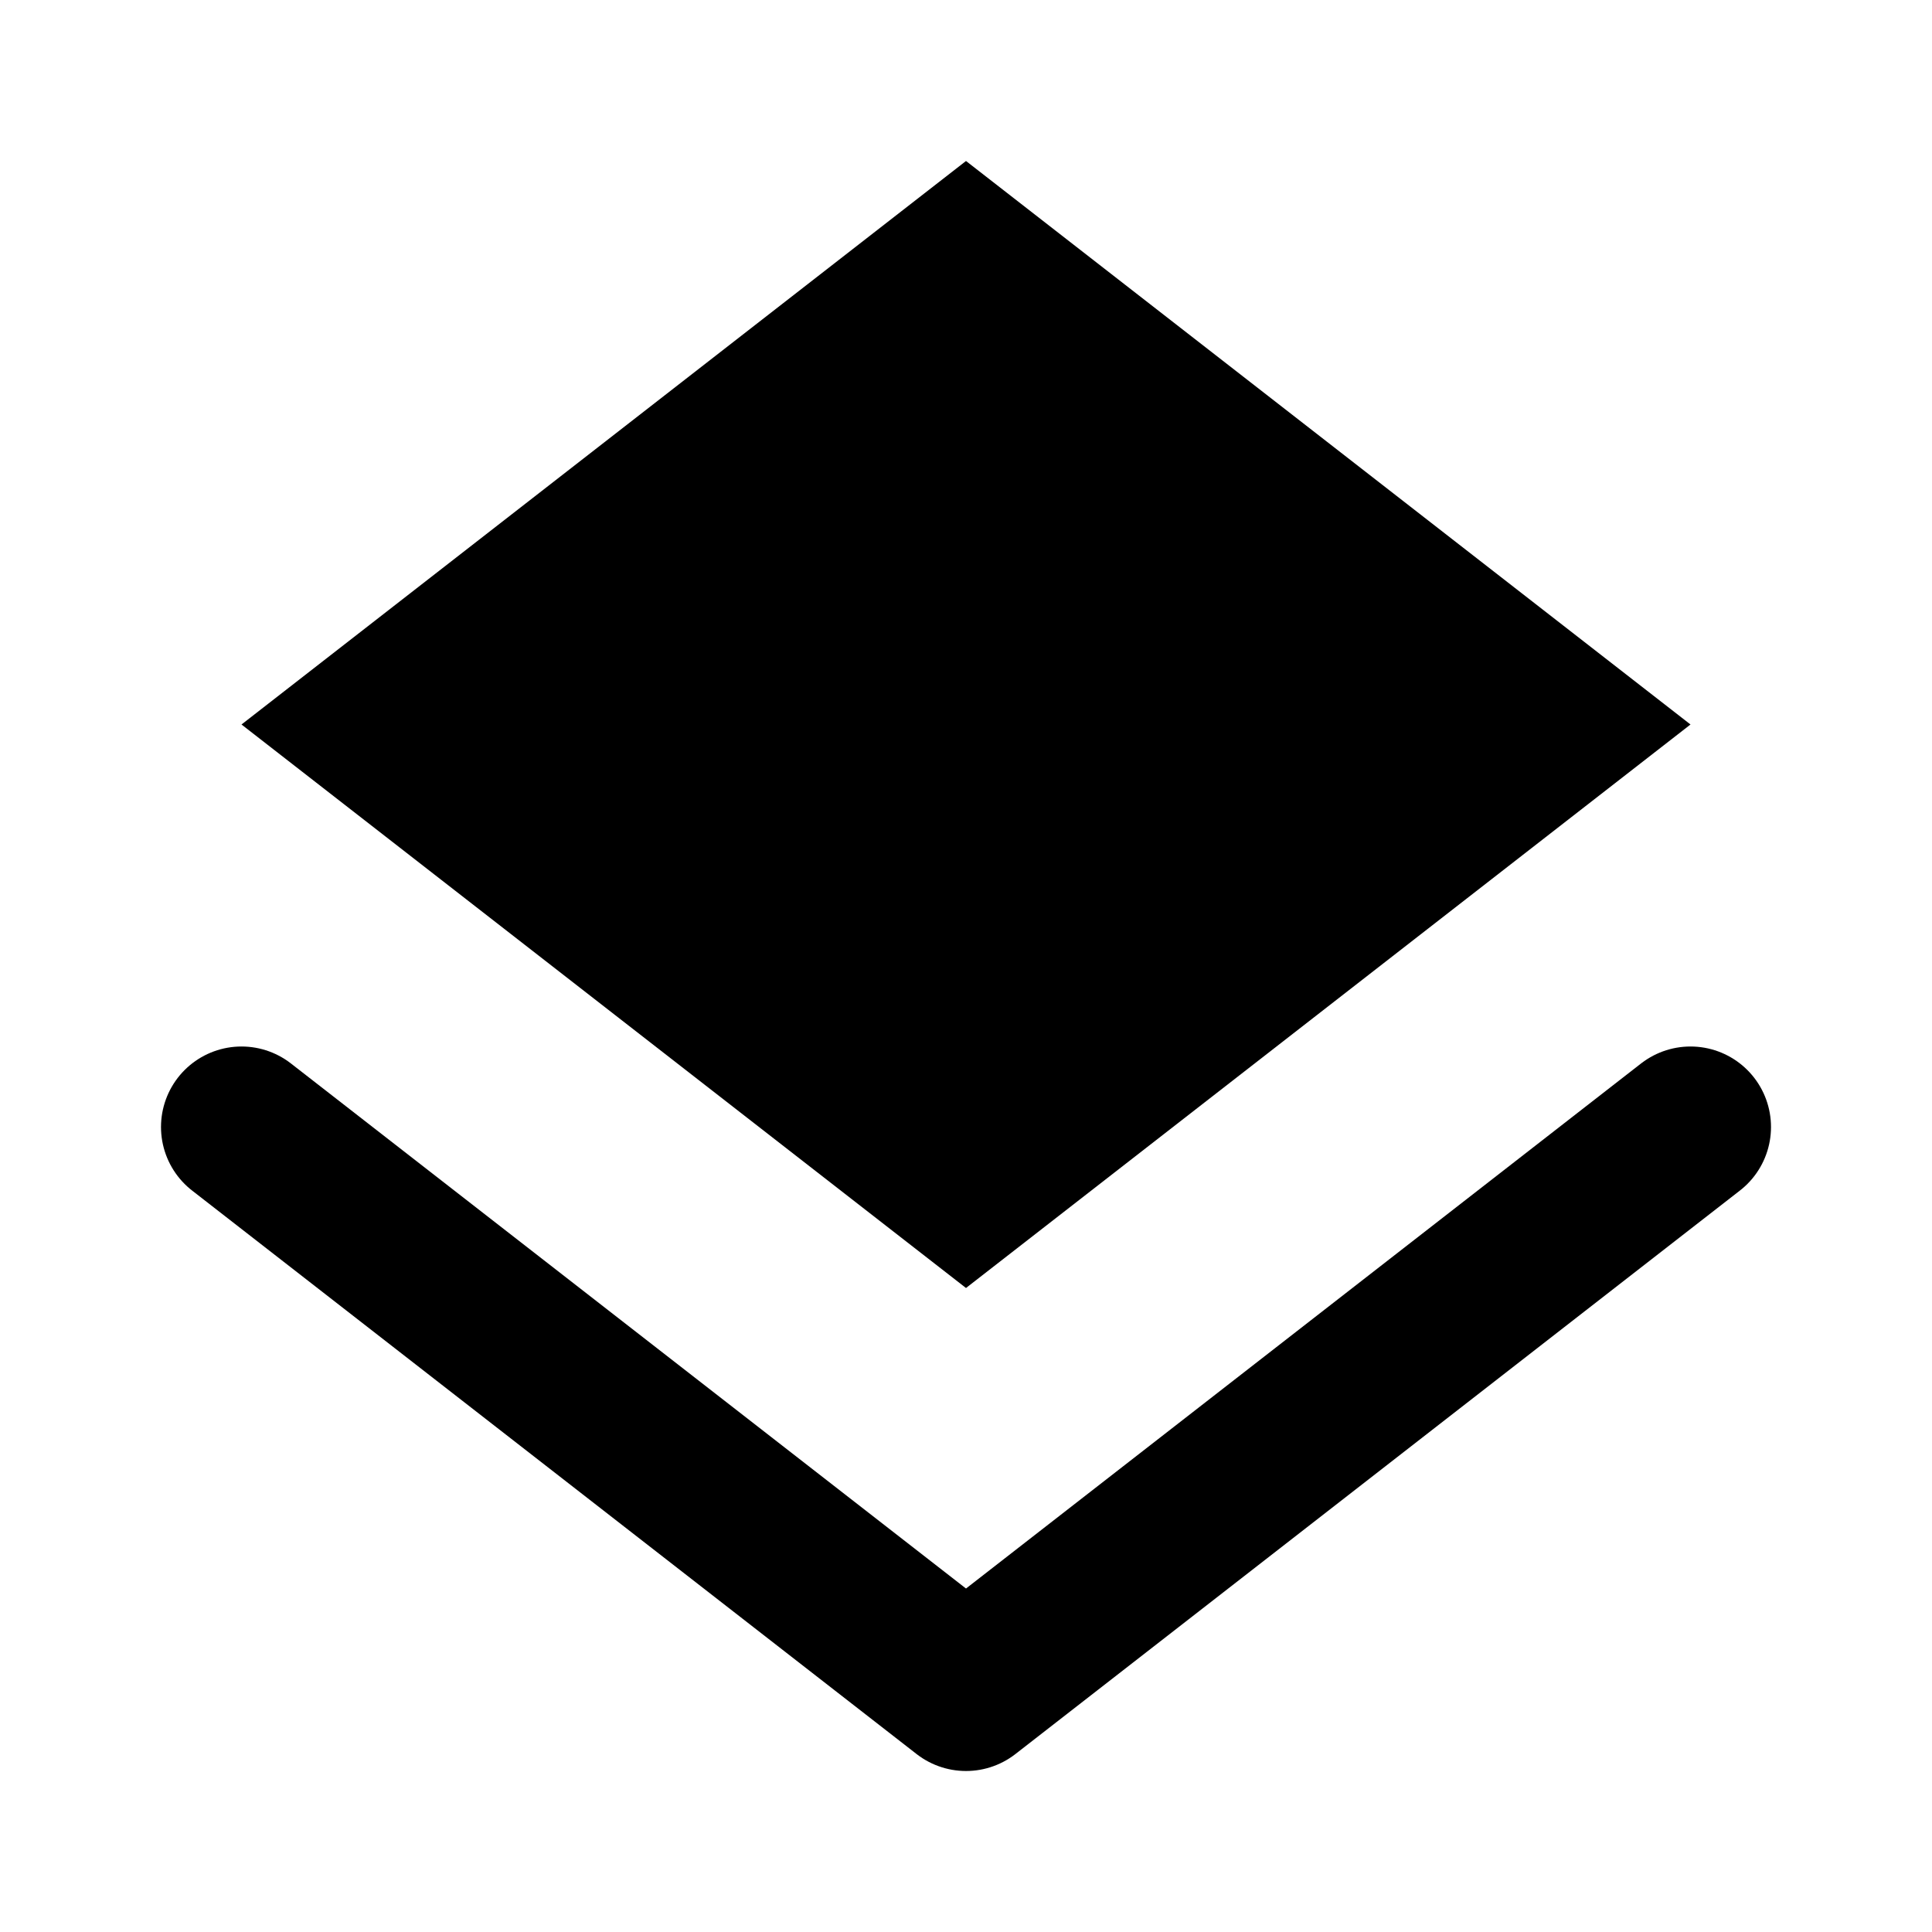
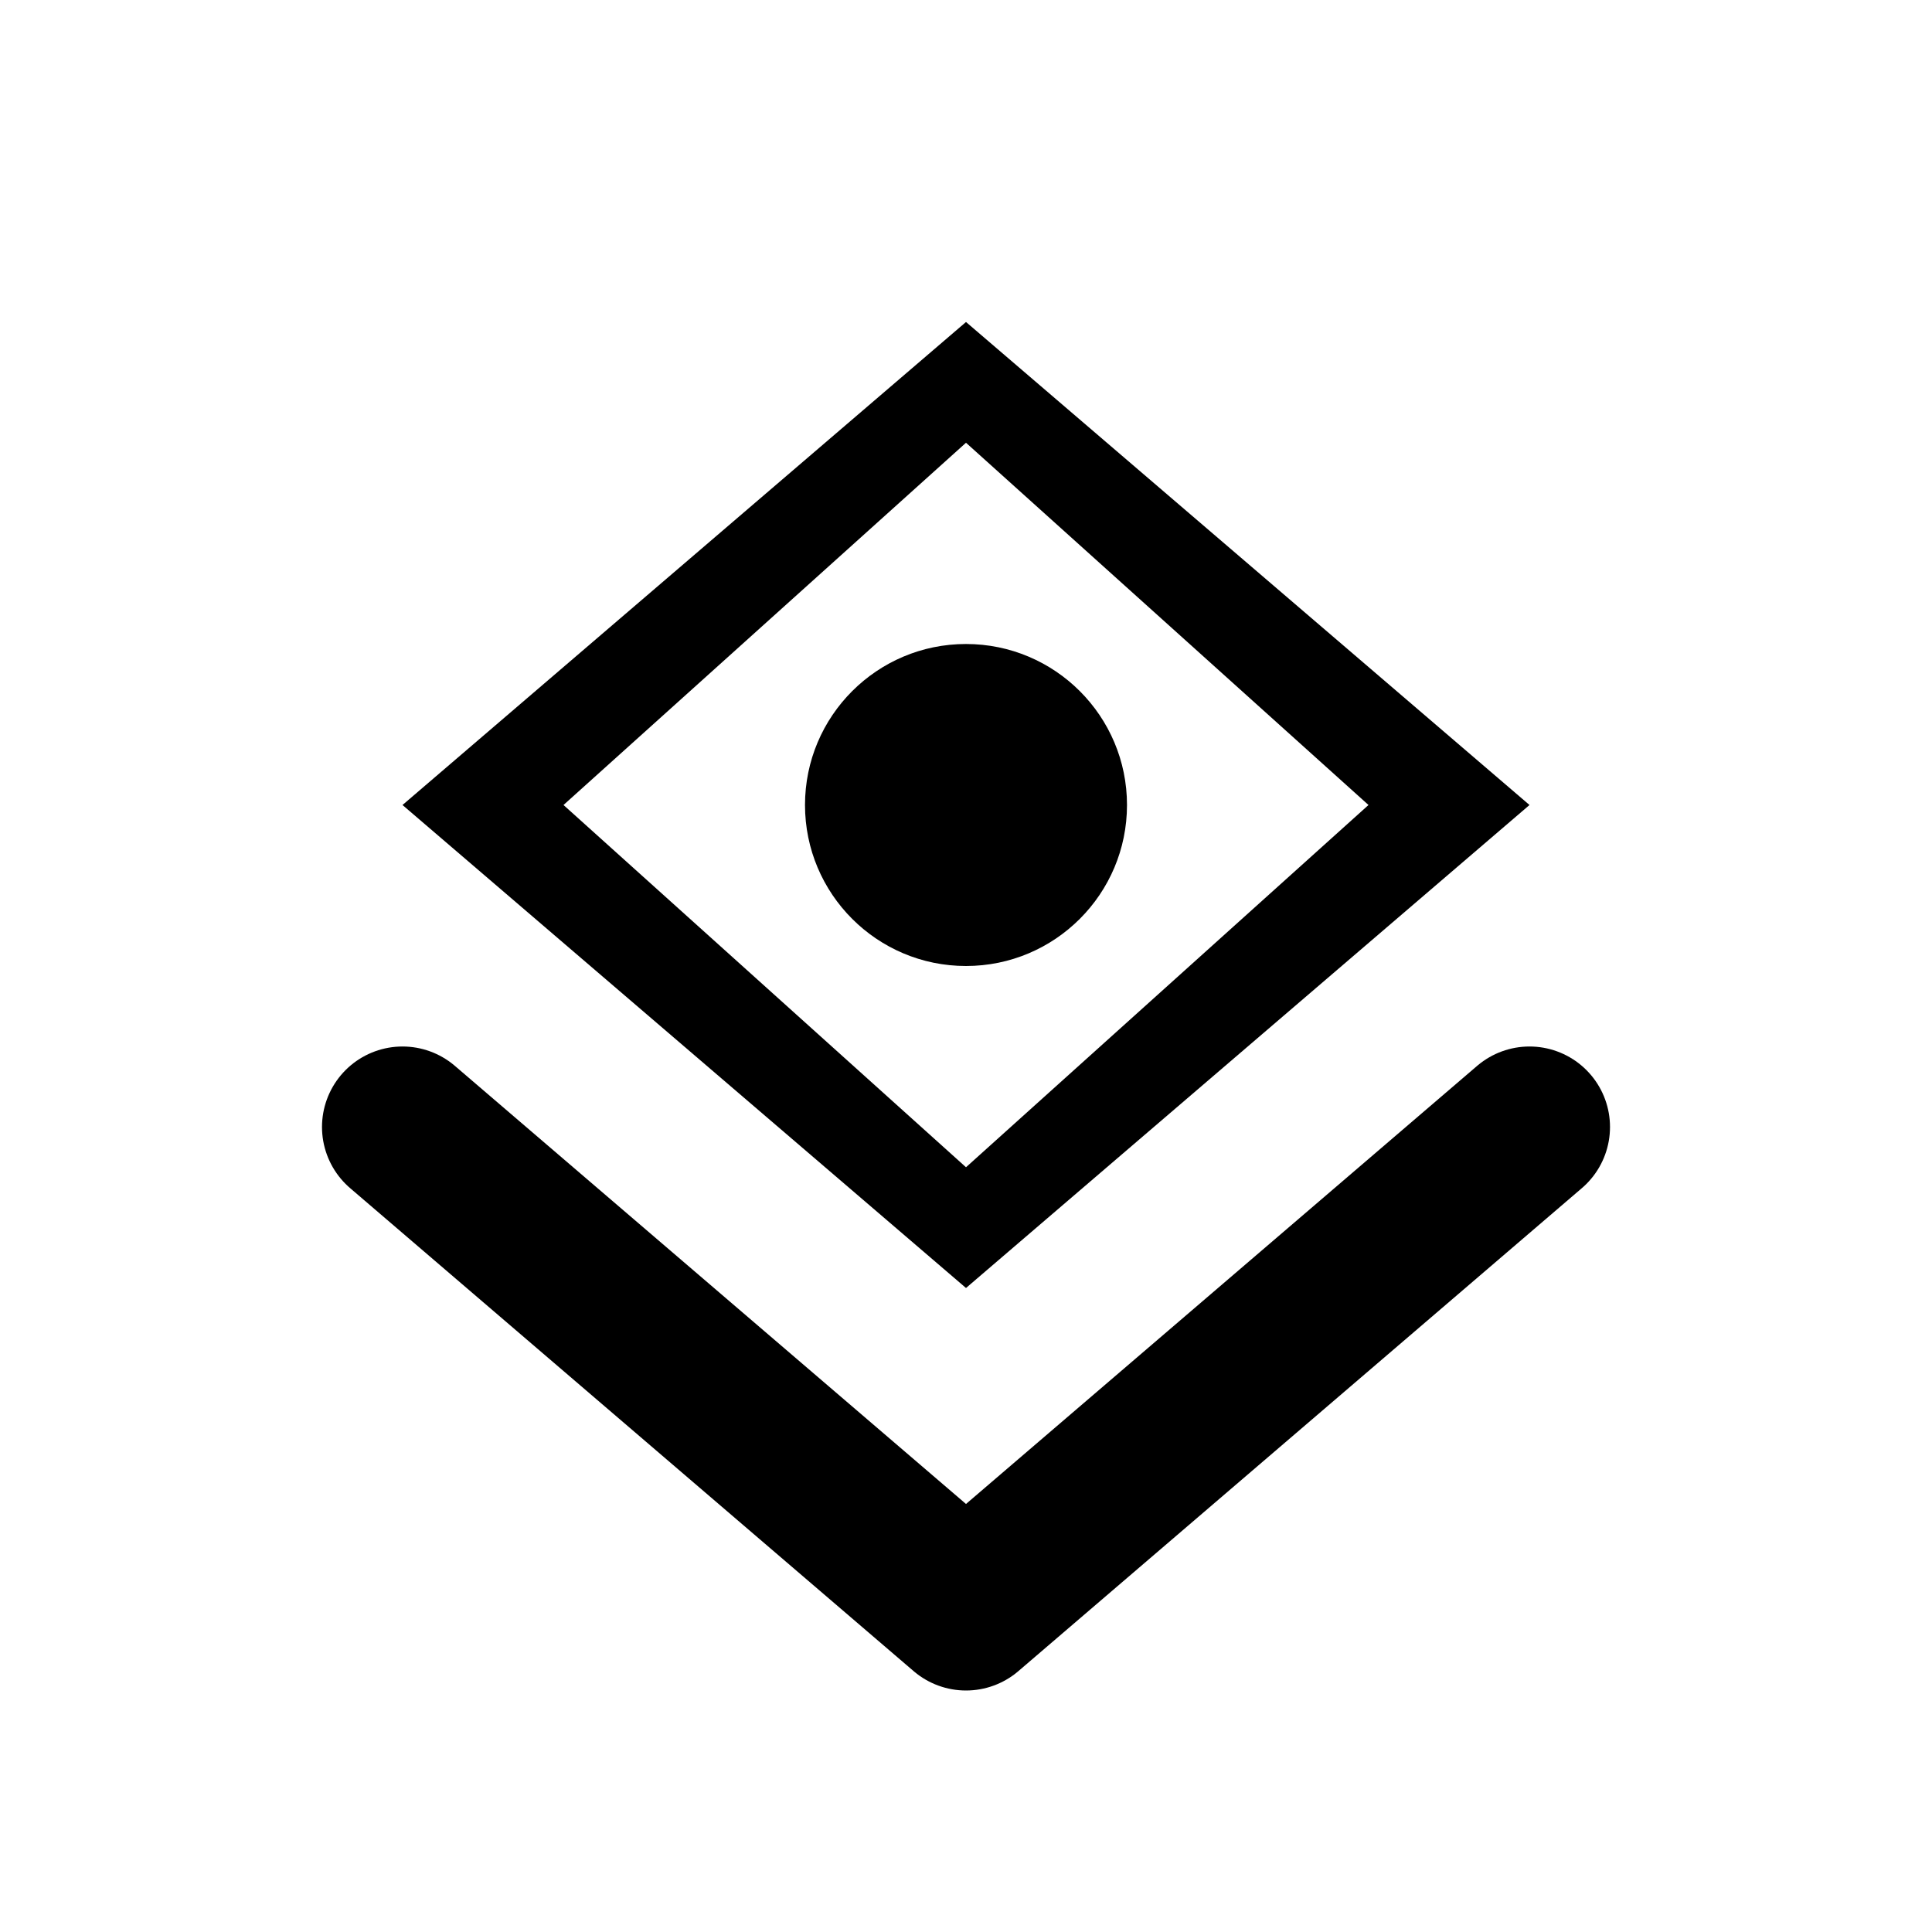
<svg xmlns="http://www.w3.org/2000/svg" width="24" height="24" viewBox="0 0 24 24" fill="none">
-   <path d="M12 2L3 9L12 16L21 9L12 2Z" fill="currentColor" />
-   <path d="M3 14L12 21L21 14" stroke="currentColor" stroke-width="2" stroke-linecap="round" stroke-linejoin="round" />
+   <path fill-rule="evenodd" clip-rule="evenodd" d="M12 4L5 10L12 16L19 10L12 4ZM12 14.5L7 10L12 5.5L17 10L12 14.5Z" fill="currentColor" />
+   <path d="M5 14L12 20L19 14" stroke="currentColor" stroke-width="2" stroke-linecap="round" stroke-linejoin="round" />
+   <circle cx="12" cy="10" r="2" fill="currentColor" />
</svg>
